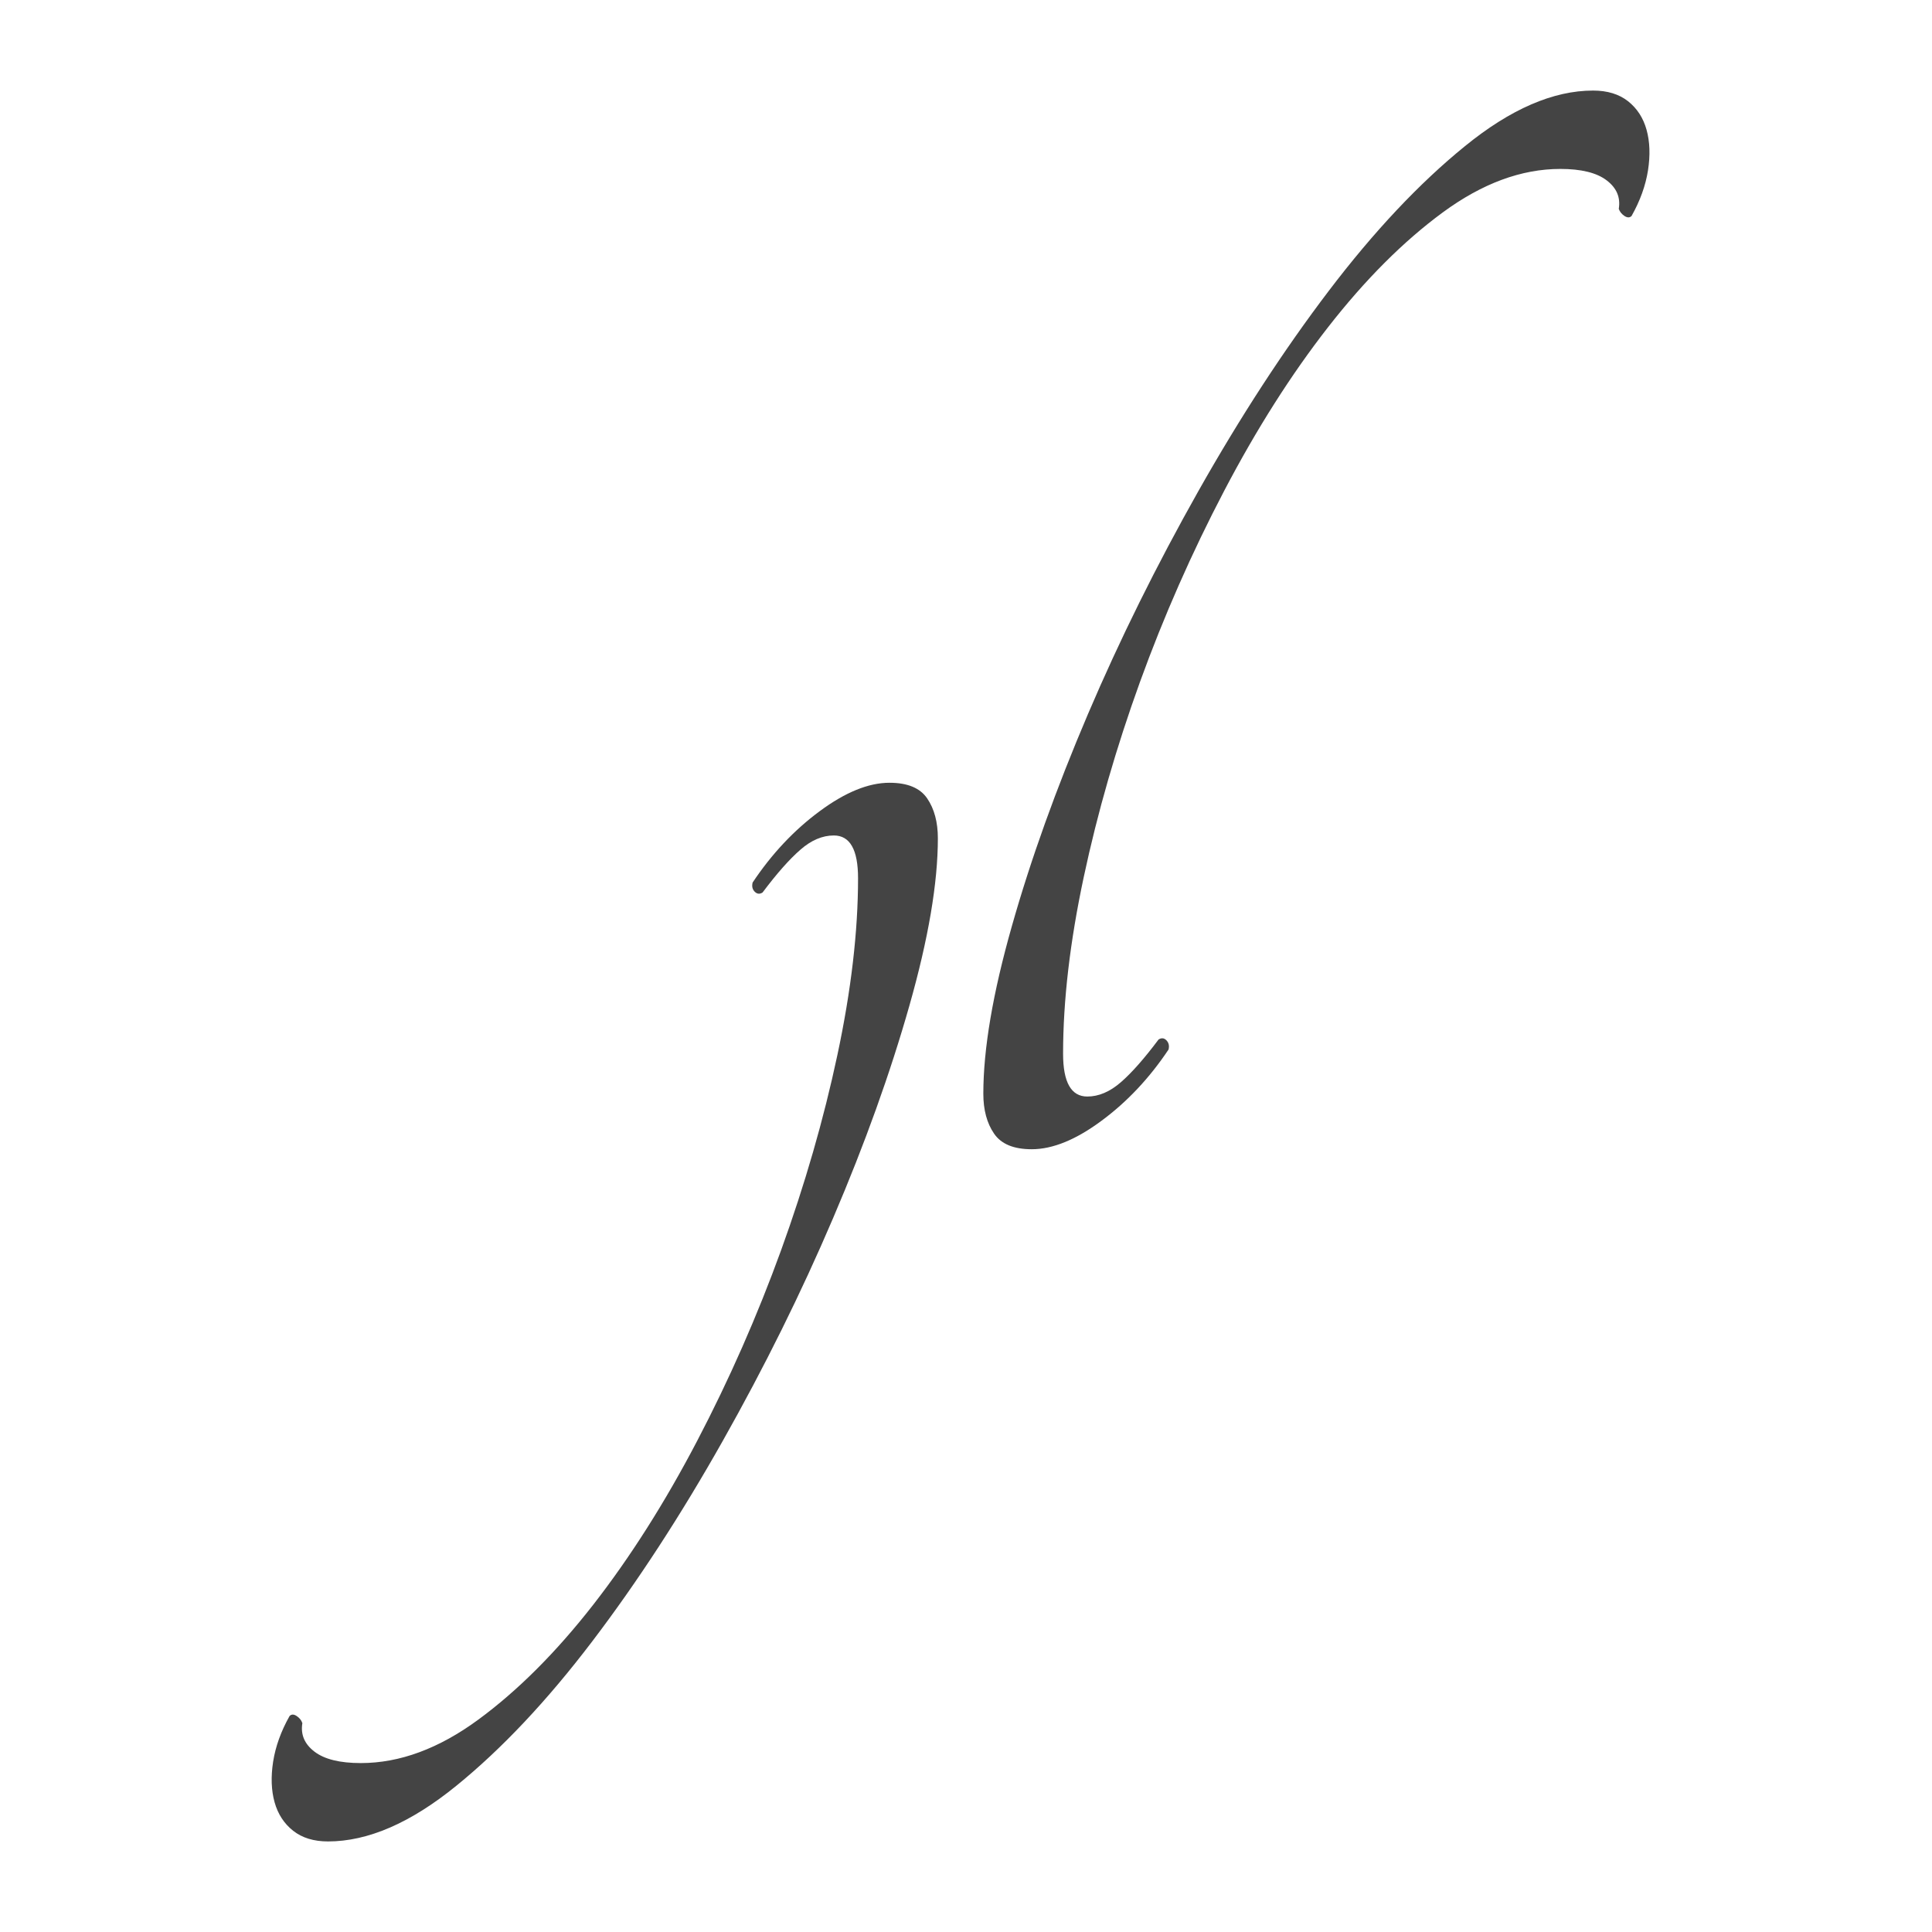
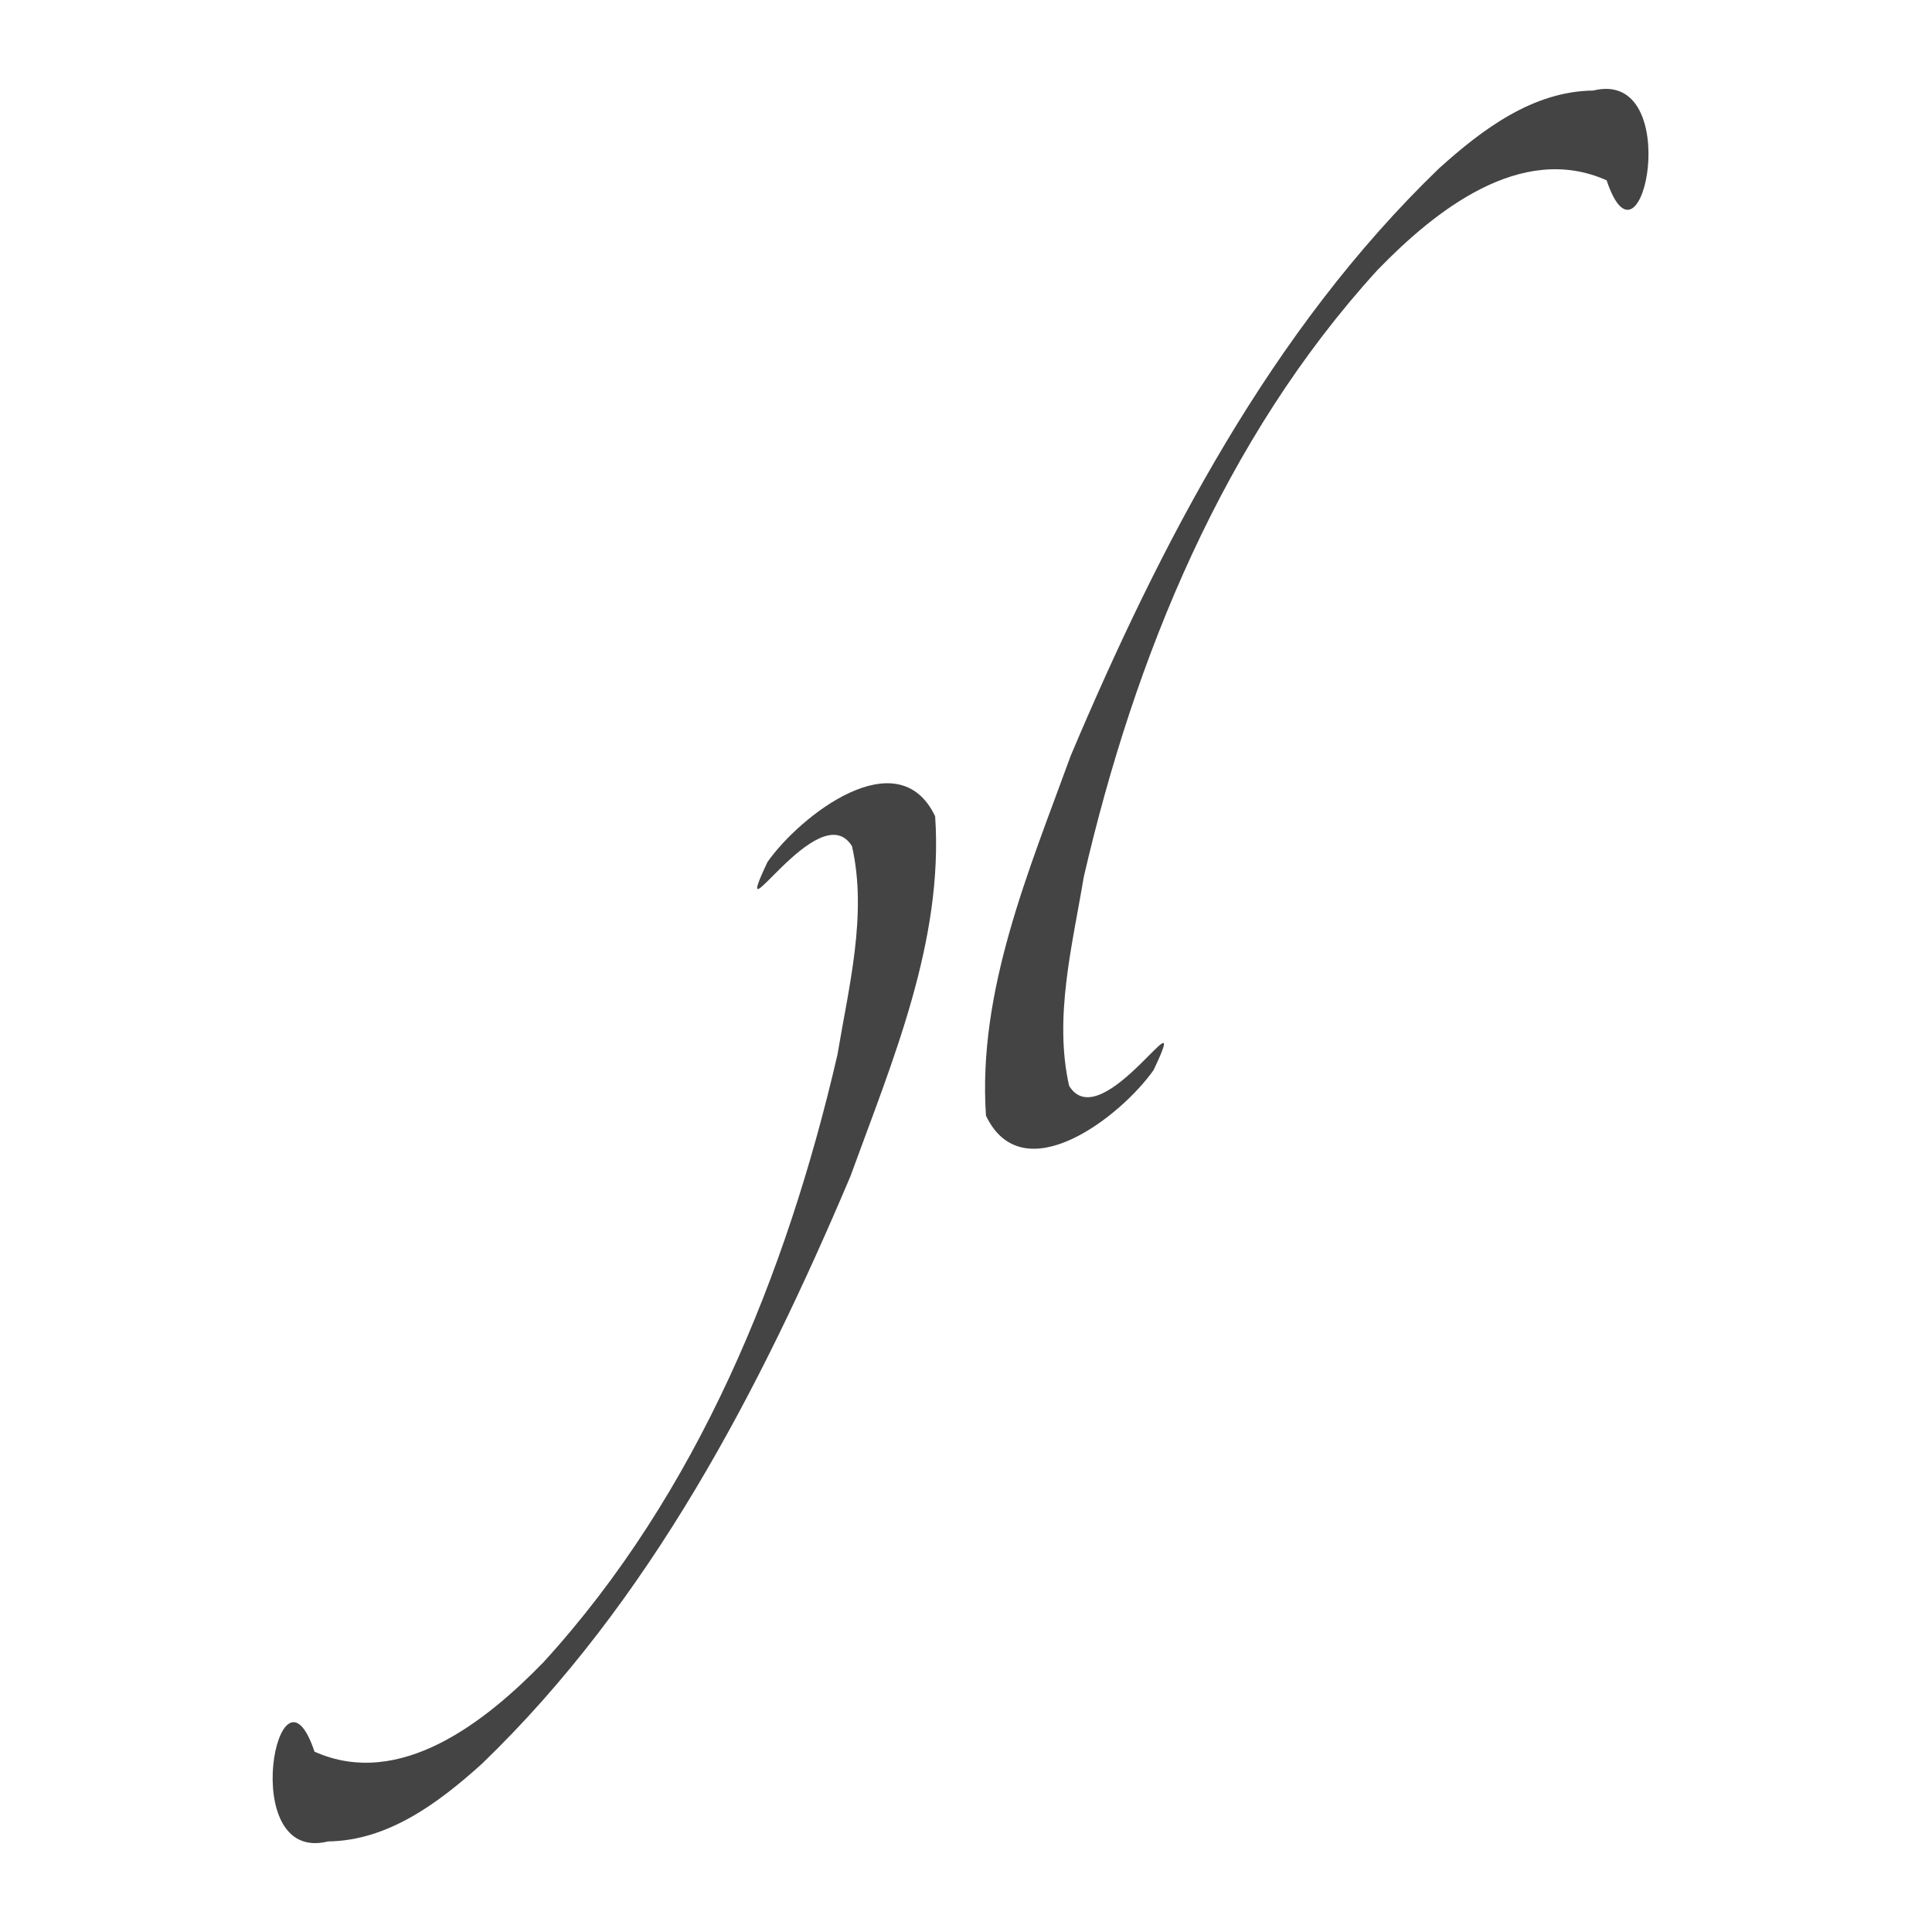
- <svg xmlns="http://www.w3.org/2000/svg" width="32px" height="32px" viewBox="0 0 32 32" version="1.1">
-   <defs />
+ <svg xmlns="http://www.w3.org/2000/svg" width="32px" height="32px" viewBox="0 0 32 32" version="1.1" id="svg10">
+   <defs id="defs6" />
  <g id="stylus" stroke="none" stroke-width="1" fill="none" fill-rule="evenodd">
-     <path d="M26.387,1.5 C26.623,1.5 26.816,1.559 26.966,1.677 C27.115,1.795 27.217,1.952 27.272,2.149 C27.327,2.346 27.335,2.57 27.296,2.822 C27.256,3.074 27.166,3.325 27.024,3.577 C26.993,3.608 26.954,3.608 26.906,3.577 C26.859,3.545 26.828,3.506 26.812,3.459 C26.843,3.27 26.777,3.113 26.611,2.987 C26.446,2.861 26.19,2.798 25.844,2.798 C25.199,2.798 24.55,3.038 23.897,3.518 C23.244,3.998 22.611,4.632 21.998,5.418 C21.384,6.205 20.81,7.11 20.275,8.132 C19.74,9.154 19.275,10.21 18.882,11.294 C18.489,12.38 18.178,13.458 17.95,14.528 C17.722,15.598 17.608,16.573 17.608,17.454 C17.608,17.926 17.742,18.162 18.009,18.162 C18.198,18.162 18.383,18.083 18.564,17.926 C18.745,17.769 18.953,17.533 19.189,17.218 C19.237,17.187 19.28,17.191 19.319,17.23 C19.358,17.27 19.37,17.32 19.355,17.383 C19.04,17.855 18.67,18.249 18.245,18.563 C17.821,18.878 17.435,19.035 17.089,19.035 C16.79,19.035 16.582,18.949 16.464,18.775 C16.346,18.603 16.287,18.383 16.287,18.115 C16.287,17.375 16.444,16.451 16.759,15.342 C17.073,14.233 17.494,13.061 18.021,11.825 C18.548,10.59 19.158,9.359 19.85,8.132 C20.543,6.905 21.262,5.8 22.01,4.816 C22.757,3.833 23.509,3.034 24.264,2.421 C25.018,1.807 25.726,1.5 26.387,1.5 L26.387,1.5 Z M5.433,30.5 C5.197,30.5 5.005,30.441 4.855,30.323 C4.706,30.205 4.603,30.048 4.548,29.851 C4.493,29.654 4.485,29.43 4.524,29.178 C4.564,28.926 4.654,28.675 4.796,28.423 C4.827,28.391 4.867,28.391 4.914,28.423 C4.961,28.454 4.993,28.494 5.008,28.541 C4.977,28.73 5.044,28.887 5.209,29.013 C5.374,29.139 5.63,29.202 5.976,29.202 C6.621,29.202 7.27,28.962 7.923,28.482 C8.576,28.002 9.209,27.369 9.823,26.583 C10.436,25.796 11.011,24.891 11.546,23.868 C12.08,22.847 12.545,21.79 12.938,20.706 C13.331,19.62 13.642,18.543 13.87,17.473 C14.098,16.403 14.212,15.427 14.212,14.546 C14.212,14.074 14.079,13.838 13.811,13.838 C13.622,13.838 13.437,13.916 13.257,14.074 C13.076,14.231 12.867,14.467 12.631,14.782 C12.584,14.813 12.541,14.809 12.501,14.77 C12.462,14.731 12.45,14.68 12.466,14.617 C12.781,14.145 13.15,13.751 13.575,13.437 C14,13.122 14.386,12.965 14.732,12.965 C15.031,12.965 15.239,13.051 15.357,13.224 C15.475,13.397 15.534,13.618 15.534,13.885 C15.534,14.625 15.377,15.549 15.062,16.658 C14.747,17.768 14.327,18.94 13.799,20.175 C13.272,21.41 12.662,22.641 11.97,23.868 C11.278,25.095 10.558,26.201 9.811,27.184 C9.064,28.167 8.312,28.966 7.557,29.579 C6.802,30.193 6.094,30.5 5.433,30.5 Z" id="path5138" fill="#444444" fill-rule="nonzero" />
+     <path d="m 26.387,1.5 c 1.53,-0.379 0.814,3.255 0.224,1.487 -1.421,-0.636 -2.848,0.507 -3.797,1.487 -2.546,2.79 -4.022,6.412 -4.864,10.054 -0.188,1.13 -0.498,2.323 -0.242,3.457 0.543,0.883 2.082,-1.705 1.4,-0.263 -0.537,0.766 -2.164,2.04 -2.777,0.758 -0.141,-2.068 0.711,-4.058 1.405,-5.967 C 19.229,8.987 21.052,5.469 23.839,2.785 24.548,2.146 25.389,1.511 26.387,1.5 Z M 5.433,30.5 C 3.903,30.88 4.619,27.244 5.209,29.013 6.629,29.648 8.056,28.506 9.006,27.527 11.552,24.737 13.028,21.114 13.87,17.473 c 0.188,-1.13 0.498,-2.323 0.242,-3.457 -0.543,-0.883 -2.082,1.705 -1.4,0.262 0.537,-0.767 2.164,-2.04 2.777,-0.758 0.141,2.068 -0.71,4.058 -1.405,5.967 -1.494,3.526 -3.316,7.044 -6.103,9.728 C 7.272,29.854 6.433,30.488 5.433,30.5 Z" id="path5138" fill="#444444" fill-rule="nonzero" />
  </g>
</svg>
